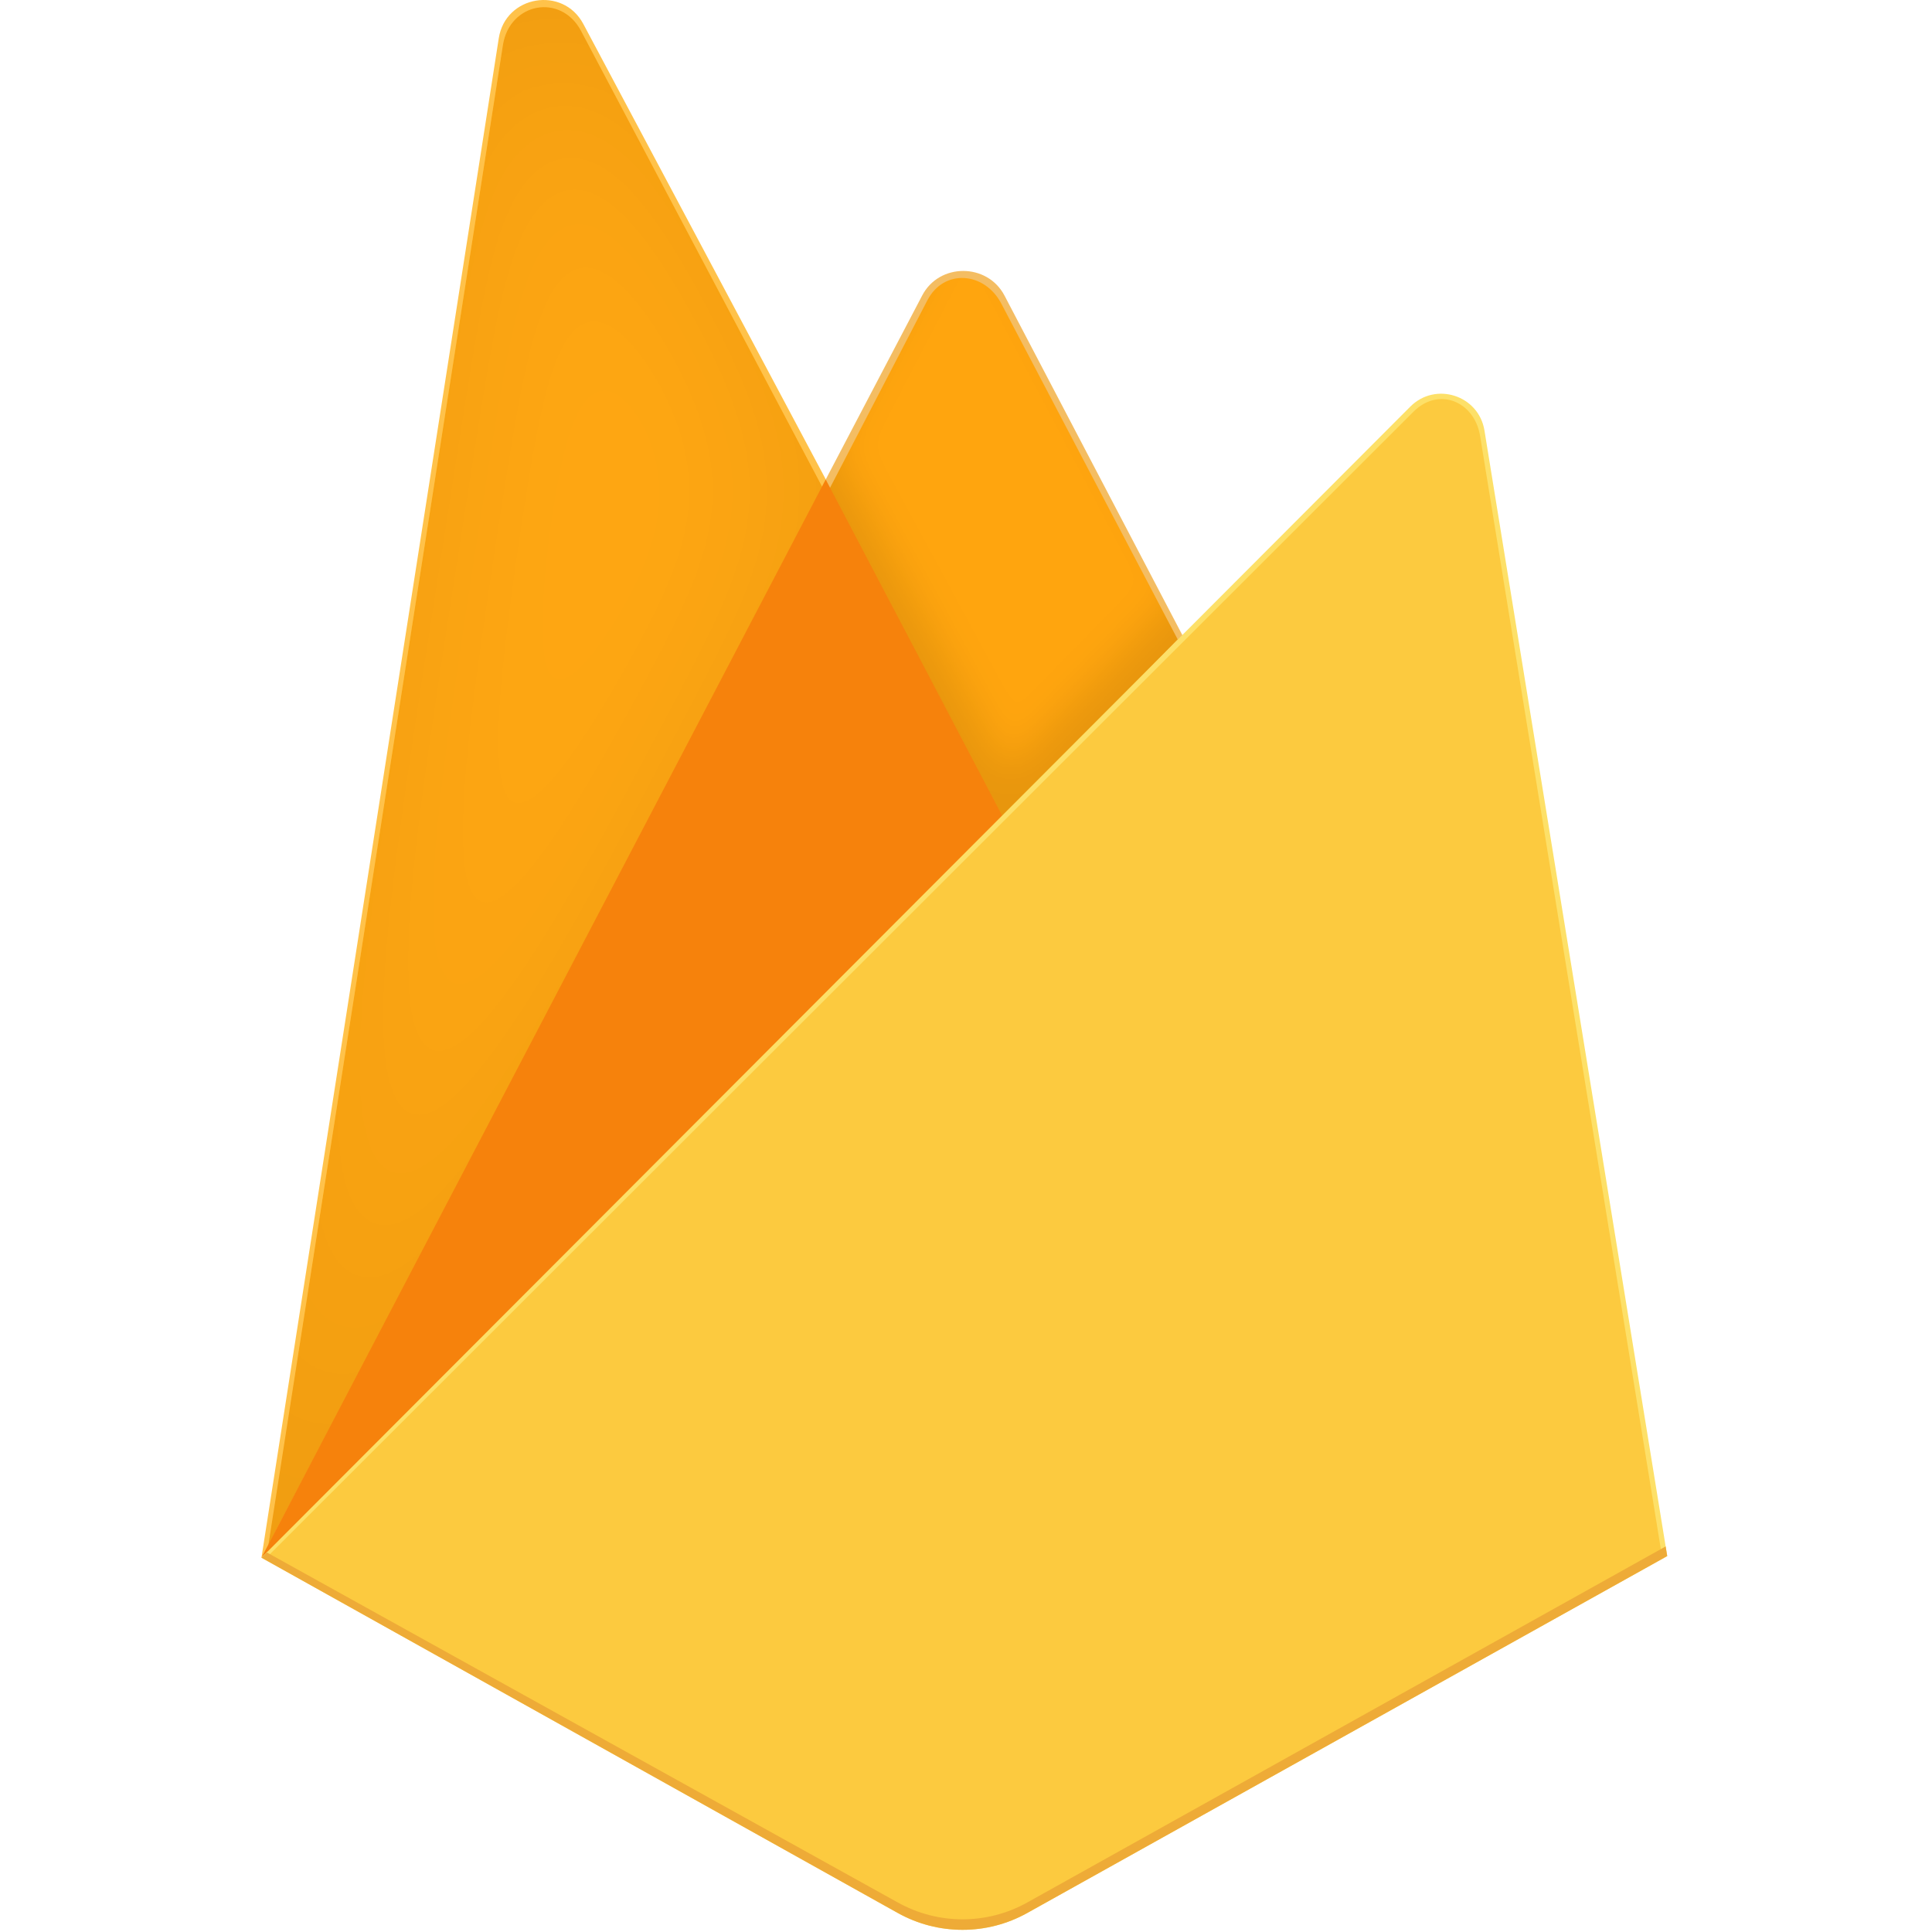
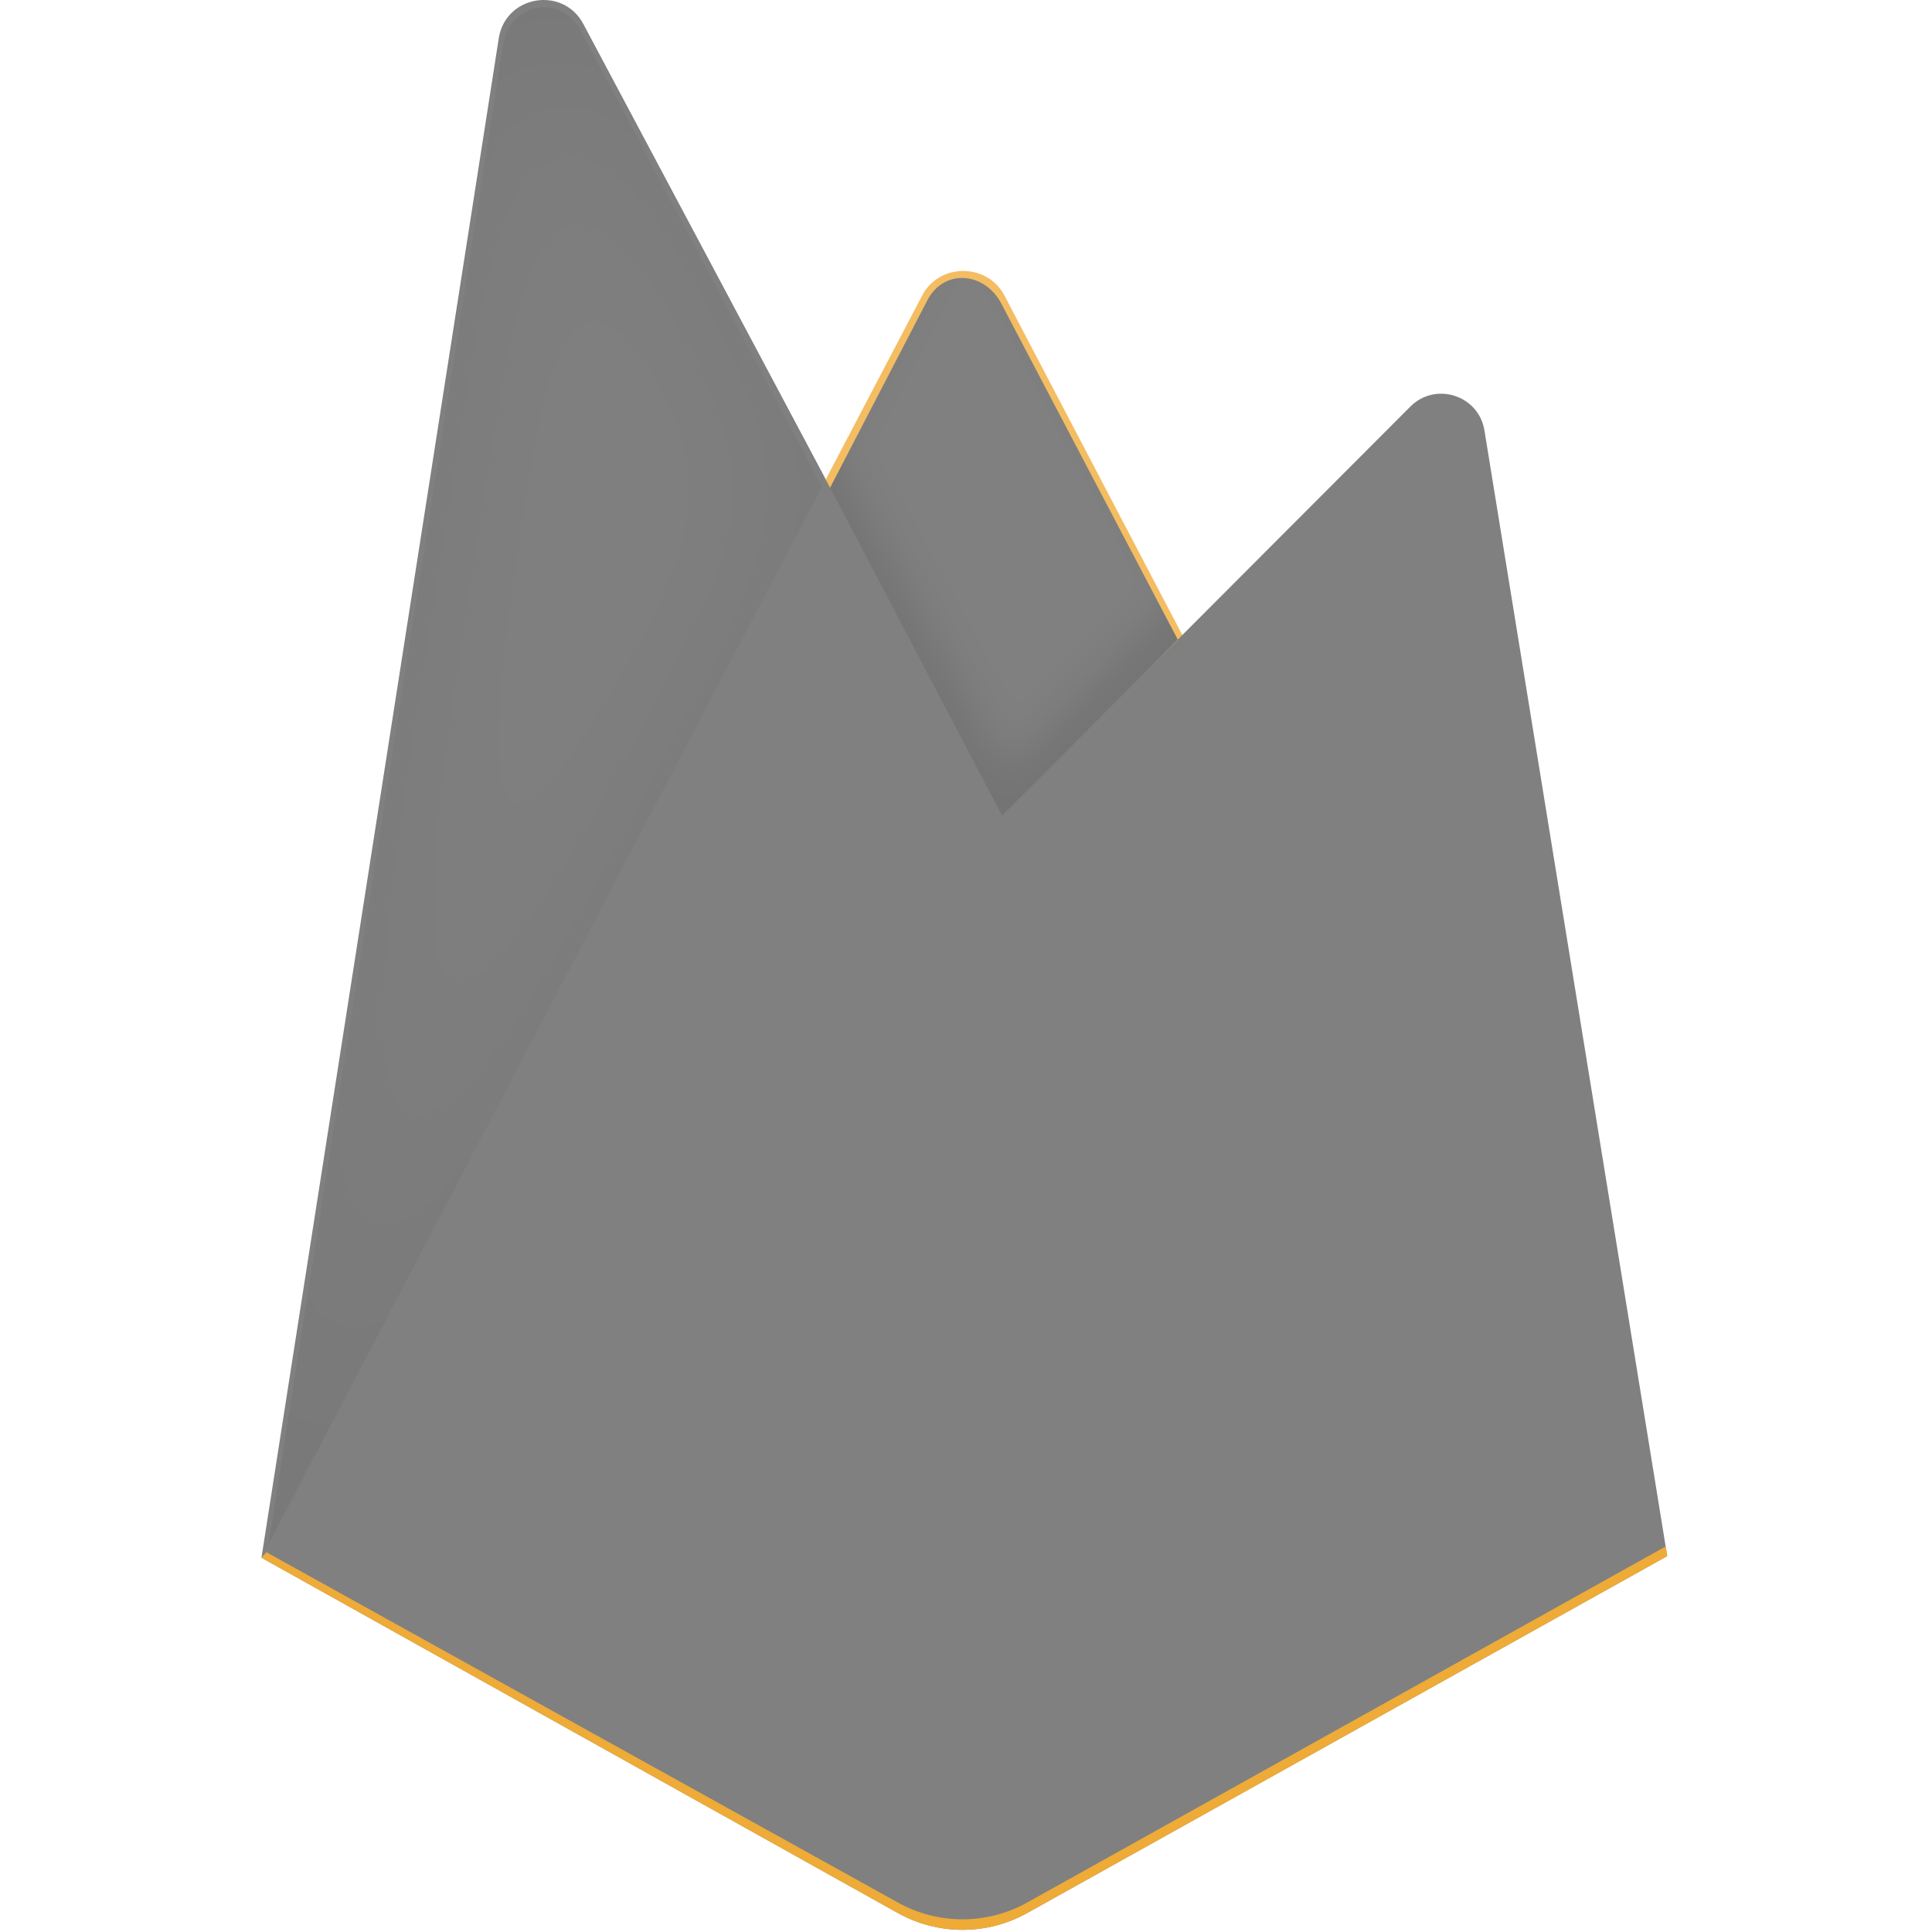
<svg xmlns="http://www.w3.org/2000/svg" xmlns:xlink="http://www.w3.org/1999/xlink" width="800px" height="800px" viewBox="-47.5 0 351 351" version="1.1" preserveAspectRatio="xMidYMid">
  <defs>
    <path d="M1.253,280.732 L2.858,277.601 L102.211,89.083 L58.061,5.608 C54.392,-1.283 45.074,0.474 43.87,8.188 L1.253,280.732 Z" id="path-1">

</path>
    <filter x="-50%" y="-50%" width="200%" height="200%" filterUnits="objectBoundingBox" id="filter-2">
      <feGaussianBlur stdDeviation="17.5" in="SourceAlpha" result="shadowBlurInner1">

</feGaussianBlur>
      <feOffset dx="0" dy="0" in="shadowBlurInner1" result="shadowOffsetInner1">

</feOffset>
      <feComposite in="shadowOffsetInner1" in2="SourceAlpha" operator="arithmetic" k2="-1" k3="1" result="shadowInnerInner1">

</feComposite>
      <feColorMatrix values="0 0 0 0 0   0 0 0 0 0   0 0 0 0 0  0 0 0 0.06 0" type="matrix" in="shadowInnerInner1">

</feColorMatrix>
    </filter>
    <path d="M134.417,148.974 L166.456,116.162 L134.417,55.155 C131.375,49.364 123.984,48.757 120.974,54.565 L103.269,88.674 L102.739,90.418 L134.417,148.974 Z" id="path-3">

</path>
    <filter x="-50%" y="-50%" width="200%" height="200%" filterUnits="objectBoundingBox" id="filter-4">
      <feGaussianBlur stdDeviation="3.5" in="SourceAlpha" result="shadowBlurInner1">

</feGaussianBlur>
      <feOffset dx="1" dy="-9" in="shadowBlurInner1" result="shadowOffsetInner1">

</feOffset>
      <feComposite in="shadowOffsetInner1" in2="SourceAlpha" operator="arithmetic" k2="-1" k3="1" result="shadowInnerInner1">

</feComposite>
      <feColorMatrix values="0 0 0 0 0   0 0 0 0 0   0 0 0 0 0  0 0 0 0.09 0" type="matrix" in="shadowInnerInner1">

</feColorMatrix>
    </filter>
  </defs>
  <g>
-     <path d="M0,282.998 L2.123,280.026 L102.527,89.512 L102.739,87.495 L58.479,4.358 C54.771,-2.606 44.331,-0.845 43.114,6.951 L0,282.998 Z" fill="#FFC24A">
+     <path d="M0,282.998 L2.123,280.026 L102.527,89.512 L102.739,87.495 L58.479,4.358 C54.771,-2.606 44.331,-0.845 43.114,6.951 L0,282.998 Z" fill="#808080">

</path>
    <g>
-       <use fill="#FFA712" fill-rule="evenodd" xlink:href="#path-1">
+       <use fill="#808080" fill-rule="evenodd" xlink:href="#path-1">

</use>
-       <use fill="#000000" fill-opacity="1" filter="url(#filter-2)" xlink:href="#path-1">
+       <use fill="#808080" fill-opacity="1" filter="url(#filter-2)" xlink:href="#path-1">

</use>
    </g>
    <path d="M135.005,150.381 L167.96,116.629 L134.995,53.699 C131.866,47.743 123.129,47.725 120.033,53.699 L102.421,87.288 L102.421,90.149 L135.005,150.381 Z" fill="#F4BD62">

</path>
    <g>
-       <use fill="#FFA50E" fill-rule="evenodd" xlink:href="#path-3">
+       <use fill="#808080" fill-rule="evenodd" xlink:href="#path-3">

</use>
      <use fill="#000000" fill-opacity="1" filter="url(#filter-4)" xlink:href="#path-3">

</use>
    </g>
-     <polygon fill="#F6820C" points="0 282.998 0.962 282.03 4.458 280.61 132.935 152.61 134.563 148.179 102.513 87.105">
+     <polygon fill="#808080" points="0 282.998 0.962 282.03 4.458 280.61 132.935 152.61 134.563 148.179 102.513 87.105">

</polygon>
-     <path d="M139.121,347.551 L255.396,282.704 L222.192,78.209 C221.153,71.811 213.304,69.282 208.724,73.869 L0,282.998 L115.608,347.546 C122.915,351.625 131.813,351.627 139.121,347.551" fill="#FDE068">
+     <path d="M139.121,347.551 L255.396,282.704 L222.192,78.209 C221.153,71.811 213.304,69.282 208.724,73.869 L0,282.998 L115.608,347.546 C122.915,351.625 131.813,351.627 139.121,347.551" fill="#808080">

</path>
-     <path d="M254.354,282.16 L221.402,79.218 C220.371,72.868 213.844,70.241 209.299,74.794 L1.289,282.601 L115.628,346.509 C122.879,350.558 131.709,350.56 138.962,346.515 L254.354,282.16 Z" fill="#FCCA3F">
+     <path d="M254.354,282.16 L221.402,79.218 C220.371,72.868 213.844,70.241 209.299,74.794 L1.289,282.601 L115.628,346.509 C122.879,350.558 131.709,350.56 138.962,346.515 L254.354,282.16 Z" fill="#808080">

</path>
    <path d="M139.121,345.641 C131.813,349.716 122.915,349.715 115.608,345.635 L0.931,282.015 L0,282.998 L115.608,347.546 C122.915,351.625 131.813,351.627 139.121,347.551 L255.396,282.704 L255.111,280.952 L139.121,345.641 Z" fill="#EEAB37">

</path>
  </g>
</svg>
